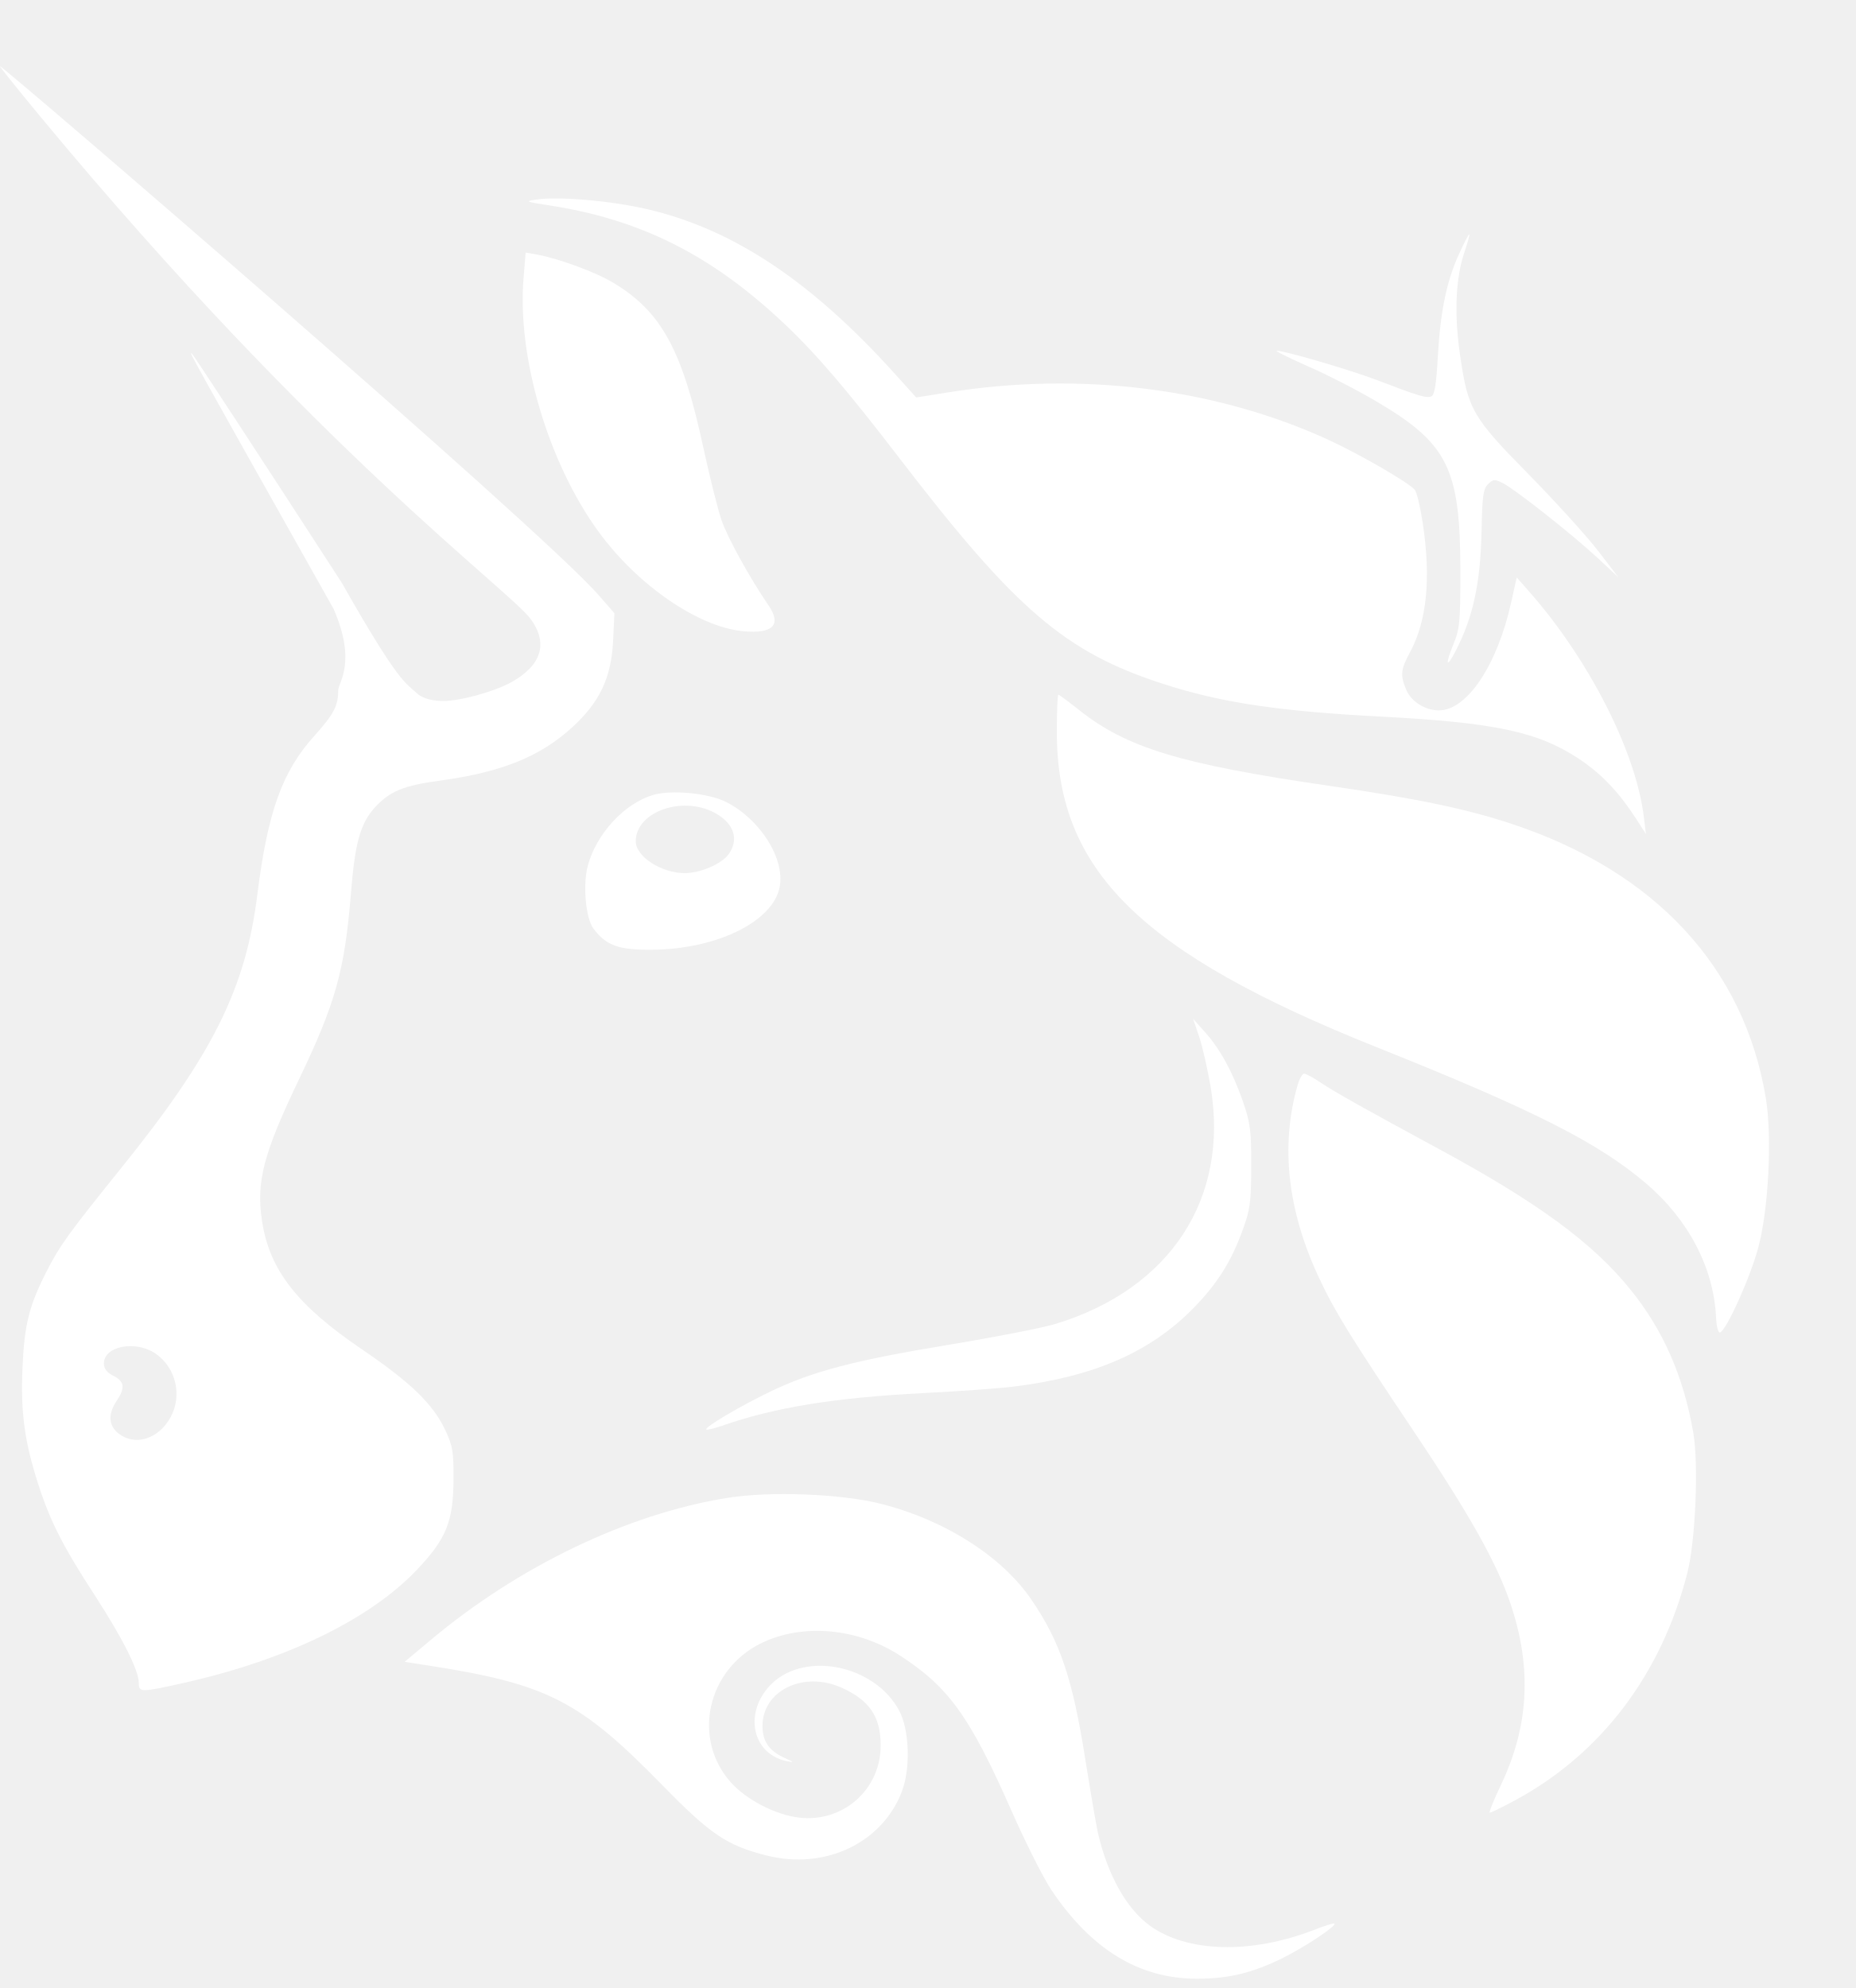
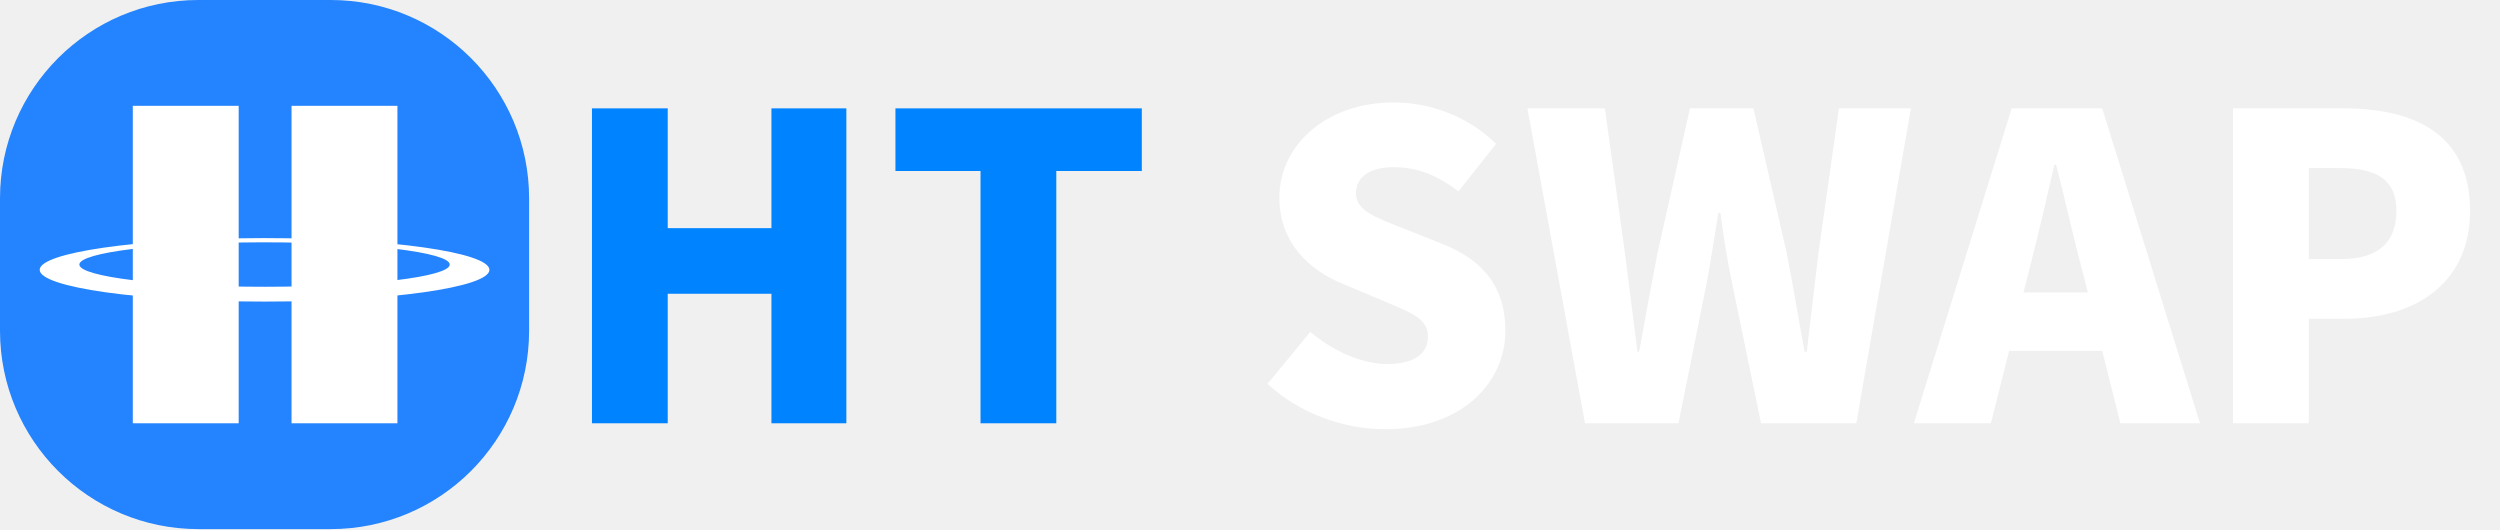
- <svg xmlns="http://www.w3.org/2000/svg" width="14" height="15" viewBox="0 0 14 15" fill="none">
-   <path d="M4.152 1.551C3.964 1.522 3.956 1.519 4.045 1.506C4.214 1.48 4.615 1.515 4.891 1.58C5.535 1.732 6.121 2.122 6.747 2.815L6.913 2.999L7.151 2.961C8.153 2.801 9.172 2.928 10.024 3.319C10.259 3.427 10.629 3.641 10.675 3.696C10.69 3.714 10.717 3.827 10.735 3.947C10.798 4.365 10.767 4.684 10.638 4.923C10.568 5.053 10.564 5.094 10.611 5.206C10.649 5.294 10.753 5.36 10.857 5.36C11.069 5.36 11.297 5.019 11.402 4.546L11.444 4.357L11.527 4.451C11.983 4.965 12.342 5.665 12.403 6.163L12.419 6.293L12.343 6.175C12.211 5.972 12.078 5.833 11.908 5.722C11.602 5.521 11.279 5.452 10.422 5.407C9.648 5.367 9.21 5.301 8.776 5.16C8.037 4.921 7.665 4.602 6.787 3.458C6.397 2.949 6.157 2.668 5.917 2.442C5.372 1.927 4.837 1.657 4.152 1.551Z" fill="white" />
-   <path d="M10.849 2.686C10.869 2.346 10.915 2.121 11.009 1.916C11.046 1.835 11.08 1.768 11.086 1.768C11.091 1.768 11.075 1.828 11.05 1.901C10.982 2.101 10.971 2.373 11.018 2.69C11.077 3.092 11.111 3.15 11.539 3.584C11.739 3.788 11.972 4.045 12.057 4.155L12.211 4.356L12.057 4.212C11.869 4.037 11.436 3.695 11.341 3.646C11.277 3.614 11.267 3.614 11.228 3.653C11.191 3.689 11.184 3.743 11.179 3.999C11.171 4.398 11.116 4.654 10.984 4.91C10.913 5.048 10.902 5.019 10.966 4.862C11.014 4.746 11.019 4.694 11.019 4.308C11.018 3.533 10.925 3.346 10.382 3.027C10.245 2.946 10.018 2.829 9.878 2.768C9.739 2.706 9.628 2.652 9.632 2.648C9.647 2.633 10.177 2.787 10.39 2.868C10.708 2.99 10.76 3.005 10.799 2.991C10.824 2.981 10.837 2.906 10.849 2.686Z" fill="white" />
-   <path d="M4.517 4.013C4.136 3.491 3.899 2.69 3.951 2.091L3.966 1.906L4.053 1.921C4.217 1.951 4.498 2.055 4.63 2.135C4.991 2.353 5.148 2.64 5.307 3.378C5.354 3.594 5.415 3.839 5.443 3.922C5.488 4.055 5.66 4.366 5.799 4.568C5.899 4.714 5.833 4.783 5.611 4.763C5.272 4.733 4.813 4.418 4.517 4.013Z" fill="white" />
-   <path d="M10.386 7.901C8.602 7.187 7.974 6.567 7.974 5.522C7.974 5.368 7.979 5.242 7.986 5.242C7.992 5.242 8.061 5.293 8.139 5.355C8.501 5.643 8.906 5.766 10.027 5.929C10.688 6.025 11.059 6.102 11.402 6.215C12.49 6.574 13.164 7.302 13.325 8.294C13.371 8.583 13.344 9.123 13.268 9.408C13.209 9.633 13.026 10.039 12.978 10.054C12.964 10.059 12.951 10.008 12.948 9.938C12.93 9.566 12.74 9.203 12.422 8.931C12.06 8.622 11.575 8.376 10.386 7.901Z" fill="white" />
-   <path d="M9.134 8.197C9.111 8.065 9.073 7.896 9.048 7.822L9.002 7.687L9.087 7.782C9.204 7.912 9.296 8.079 9.375 8.302C9.434 8.472 9.441 8.522 9.441 8.798C9.44 9.069 9.433 9.126 9.377 9.279C9.29 9.52 9.182 9.69 9.001 9.874C8.675 10.204 8.256 10.386 7.651 10.462C7.546 10.475 7.24 10.497 6.971 10.511C6.292 10.546 5.845 10.619 5.444 10.759C5.386 10.779 5.335 10.791 5.329 10.786C5.313 10.77 5.587 10.608 5.812 10.5C6.13 10.347 6.447 10.264 7.157 10.147C7.508 10.089 7.87 10.018 7.962 9.99C8.83 9.726 9.277 9.043 9.134 8.197Z" fill="white" />
-   <path d="M9.952 9.641C9.715 9.135 9.66 8.646 9.79 8.19C9.804 8.141 9.826 8.101 9.84 8.101C9.853 8.101 9.909 8.131 9.964 8.168C10.073 8.241 10.292 8.364 10.876 8.68C11.604 9.075 12.02 9.38 12.302 9.73C12.549 10.035 12.702 10.384 12.776 10.808C12.818 11.049 12.793 11.628 12.731 11.87C12.535 12.634 12.08 13.234 11.431 13.584C11.336 13.635 11.251 13.677 11.241 13.677C11.232 13.678 11.267 13.59 11.318 13.483C11.537 13.029 11.562 12.588 11.396 12.097C11.295 11.796 11.089 11.429 10.673 10.808C10.189 10.087 10.071 9.895 9.952 9.641Z" fill="white" />
-   <path d="M3.25 12.374C3.913 11.818 4.736 11.423 5.487 11.302C5.81 11.25 6.349 11.271 6.648 11.347C7.128 11.469 7.558 11.742 7.781 12.068C7.999 12.387 8.093 12.664 8.19 13.282C8.229 13.525 8.271 13.77 8.283 13.825C8.356 14.145 8.499 14.401 8.675 14.529C8.956 14.733 9.439 14.746 9.914 14.562C9.994 14.53 10.064 14.509 10.069 14.514C10.086 14.531 9.847 14.69 9.678 14.774C9.451 14.886 9.271 14.93 9.031 14.93C8.596 14.93 8.235 14.71 7.934 14.262C7.874 14.173 7.741 13.909 7.637 13.674C7.319 12.953 7.162 12.733 6.793 12.493C6.471 12.283 6.056 12.246 5.744 12.398C5.335 12.598 5.22 13.118 5.514 13.448C5.631 13.579 5.848 13.692 6.026 13.714C6.359 13.755 6.645 13.504 6.645 13.17C6.645 12.953 6.561 12.829 6.35 12.734C6.061 12.605 5.752 12.756 5.753 13.025C5.754 13.14 5.804 13.212 5.92 13.264C5.994 13.298 5.996 13.3 5.935 13.288C5.671 13.233 5.609 12.916 5.821 12.706C6.077 12.454 6.605 12.565 6.786 12.91C6.862 13.055 6.871 13.343 6.805 13.517C6.656 13.907 6.223 14.112 5.783 14C5.484 13.924 5.362 13.842 5.001 13.473C4.374 12.831 4.131 12.706 3.227 12.566L3.053 12.539L3.25 12.374Z" fill="white" />
-   <path fill-rule="evenodd" clip-rule="evenodd" d="M0.308 0.884C2.402 3.41 3.845 4.452 4.005 4.672C4.137 4.854 4.087 5.018 3.861 5.146C3.735 5.217 3.475 5.289 3.346 5.289C3.199 5.289 3.148 5.233 3.148 5.233C3.063 5.153 3.015 5.167 2.578 4.396C1.972 3.46 1.464 2.684 1.45 2.671C1.418 2.641 1.419 2.642 2.517 4.594C2.694 5.001 2.552 5.15 2.552 5.208C2.552 5.326 2.519 5.388 2.373 5.551C2.129 5.821 2.02 6.125 1.941 6.754C1.853 7.459 1.605 7.957 0.917 8.81C0.515 9.309 0.449 9.4 0.347 9.602C0.219 9.855 0.184 9.997 0.17 10.316C0.155 10.655 0.184 10.873 0.288 11.197C0.379 11.48 0.474 11.666 0.717 12.04C0.926 12.363 1.047 12.603 1.047 12.697C1.047 12.771 1.061 12.771 1.386 12.698C2.163 12.524 2.794 12.217 3.149 11.841C3.369 11.608 3.42 11.48 3.422 11.161C3.423 10.953 3.416 10.909 3.359 10.789C3.267 10.594 3.099 10.431 2.728 10.179C2.243 9.85 2.035 9.584 1.978 9.219C1.931 8.919 1.986 8.708 2.254 8.148C2.532 7.569 2.601 7.322 2.648 6.739C2.678 6.362 2.719 6.213 2.828 6.093C2.942 5.969 3.044 5.927 3.326 5.889C3.785 5.826 4.077 5.708 4.317 5.488C4.525 5.298 4.612 5.114 4.626 4.837L4.636 4.627L4.519 4.493C4.098 4.004 0.026 0.5 0 0.5C-0.005 0.5 0.133 0.673 0.308 0.884ZM1.284 10.699C1.379 10.531 1.328 10.316 1.169 10.21C1.018 10.111 0.784 10.158 0.784 10.287C0.784 10.327 0.806 10.356 0.856 10.381C0.94 10.424 0.946 10.472 0.88 10.57C0.813 10.67 0.819 10.757 0.895 10.817C1.018 10.912 1.192 10.86 1.284 10.699Z" fill="white" />
-   <path fill-rule="evenodd" clip-rule="evenodd" d="M4.925 5.999C4.71 6.064 4.501 6.291 4.436 6.529C4.396 6.674 4.419 6.929 4.478 7.007C4.574 7.134 4.666 7.168 4.917 7.166C5.407 7.163 5.833 6.954 5.883 6.692C5.923 6.478 5.736 6.181 5.478 6.051C5.345 5.984 5.062 5.957 4.925 5.999ZM5.499 6.444C5.574 6.337 5.541 6.222 5.412 6.144C5.168 5.995 4.797 6.118 4.797 6.348C4.797 6.463 4.99 6.588 5.167 6.588C5.285 6.588 5.446 6.518 5.499 6.444Z" fill="white" />
+ <svg xmlns="http://www.w3.org/2000/svg" width="189px" height="40px" viewBox="0 0 189 40" version="1.1">
+   <g id="h5" stroke="none" stroke-width="1" fill="none" fill-rule="evenodd">
+     <g id="iPhone-8备份-12" transform="translate(-18, -15)">
+       <g id="编组-6" transform="translate(18, 15)">
+         <g id="HT-SWAP" transform="translate(44, 7)" fill-rule="nonzero">
+           <g transform="translate(0.752, 0.744)">
+             <path d="M5.728,24.256 L5.728,14.464 L13.568,14.464 L13.568,24.256 L19.232,24.256 L19.232,0.448 L13.568,0.448 L13.568,9.504 L5.728,9.504 L5.728,0.448 L-7.10542736e-15,0.448 L-7.10542736e-15,24.256 L5.728,24.256 Z M35.104,24.256 L35.104,5.184 L41.568,5.184 L41.568,0.448 L22.944,0.448 L22.944,5.184 L29.376,5.184 L29.376,24.256 L35.104,24.256 Z" id="HT" fill="#0083FF" />
+             <path d="M59.968,24.704 C65.728,24.704 69.056,21.216 69.056,17.248 C69.056,13.888 67.296,11.904 64.352,10.72 L61.376,9.536 C59.264,8.704 57.76,8.192 57.76,6.88 C57.76,5.6 58.848,4.896 60.608,4.896 C62.464,4.896 63.936,5.536 65.504,6.72 L68.352,3.136 C66.272,1.056 63.36,-1.38555833e-13 60.608,-1.38555833e-13 C55.552,-1.38555833e-13 51.968,3.2 51.968,7.2 C51.968,10.656 54.304,12.736 56.8,13.728 L59.84,15.008 C61.888,15.872 63.2,16.32 63.2,17.696 C63.2,18.976 62.208,19.776 60.096,19.776 C58.208,19.776 56,18.784 54.304,17.344 L51.072,21.28 C53.536,23.552 56.864,24.704 59.968,24.704 Z M82.144,24.256 L84.224,13.888 C84.576,12.064 84.864,10.144 85.152,8.352 L85.312,8.352 C85.536,10.144 85.856,12.064 86.24,13.888 L88.384,24.256 L95.584,24.256 L99.712,0.448 L94.272,0.448 L92.736,11.296 C92.448,13.76 92.128,16.288 91.84,18.848 L91.68,18.848 C91.2,16.288 90.784,13.728 90.304,11.296 L87.808,0.448 L83.008,0.448 L80.576,11.296 C80.096,13.76 79.616,16.32 79.168,18.848 L79.04,18.848 L78.08,11.296 L76.576,0.448 L70.72,0.448 L75.072,24.256 L82.144,24.256 Z M105.76,24.256 L107.136,18.784 L114.176,18.784 L115.552,24.256 L121.568,24.256 L114.176,0.448 L107.328,0.448 L99.936,24.256 L105.76,24.256 Z M113.088,14.368 L108.224,14.368 L108.736,12.352 C109.344,9.984 109.984,7.2 110.56,4.704 L110.688,4.704 C111.328,7.136 111.936,9.984 112.576,12.352 L113.088,14.368 Z M129.792,24.256 L129.792,16.352 L132.576,16.352 C137.6,16.352 141.984,13.856 141.984,8.192 C141.984,2.304 137.664,0.448 132.416,0.448 L124.064,0.448 L124.064,24.256 L129.792,24.256 Z M132.288,11.84 L129.792,11.84 L129.792,4.96 L132.128,4.96 C134.88,4.96 136.416,5.792 136.416,8.192 C136.416,10.528 135.072,11.84 132.288,11.84 Z" id="SWAP" fill="#FFFFFF" />
+           </g>
+         </g>
+         <rect id="矩形" fill="#2483FE" x="0" y="0" width="40" height="40" rx="15" />
+         <path d="M37,20.4 C37,21.725 29.389,22.8 20,22.8 C10.611,22.8 3,21.725 3,20.4 C3,19.095 10.382,18.033 19.574,18.001 L20,18 C29.389,18 37,19.075 37,20.4 Z M20.392,18.321 L19.608,18.321 C12.057,18.346 6,19.088 6,20 C6,20.928 12.268,21.68 20,21.68 C27.732,21.68 34,20.928 34,20 C34,19.072 27.732,18.32 20,18.32 Z" id="形状结合" fill="#FEFFFE" />
+         <path d="M18.045,8 L18.045,32 L10.04,32 L10.04,8 L18.045,8 Z M30.045,8 L30.045,32 L22.04,32 L22.04,8 L30.045,8 Z" id="形状" fill="#FEFFFE" />
+       </g>
+     </g>
+   </g>
</svg>
